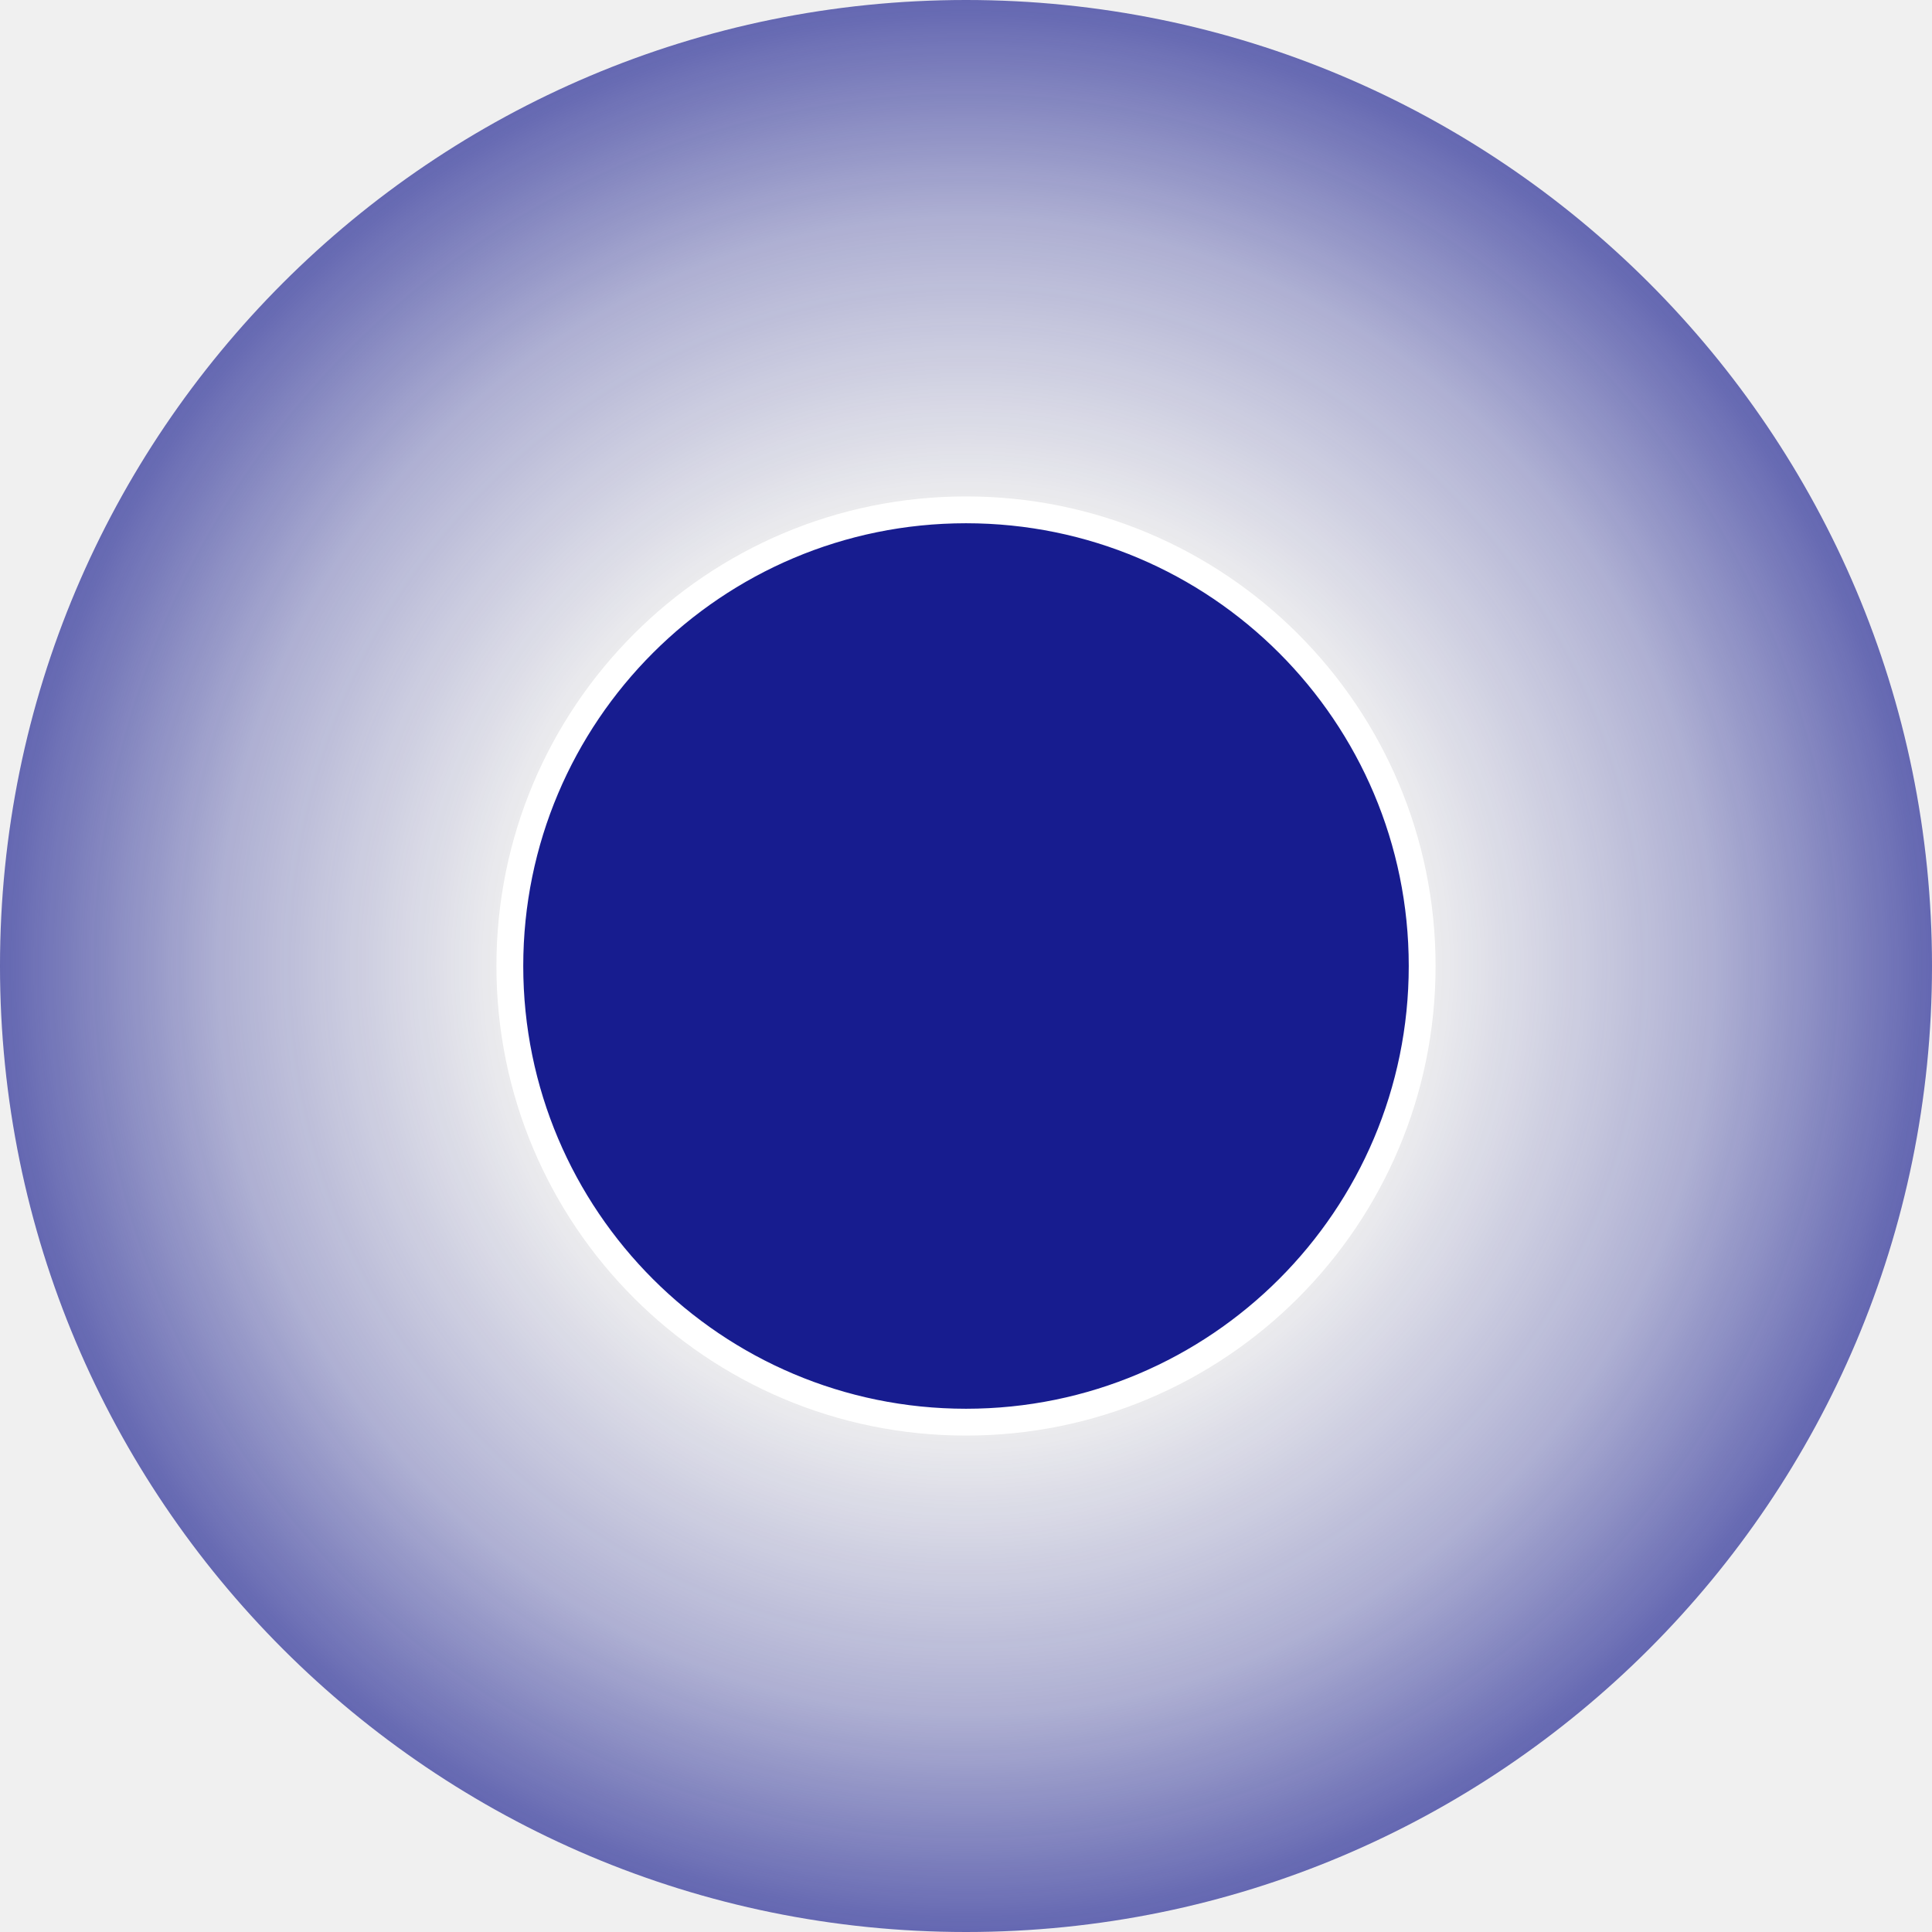
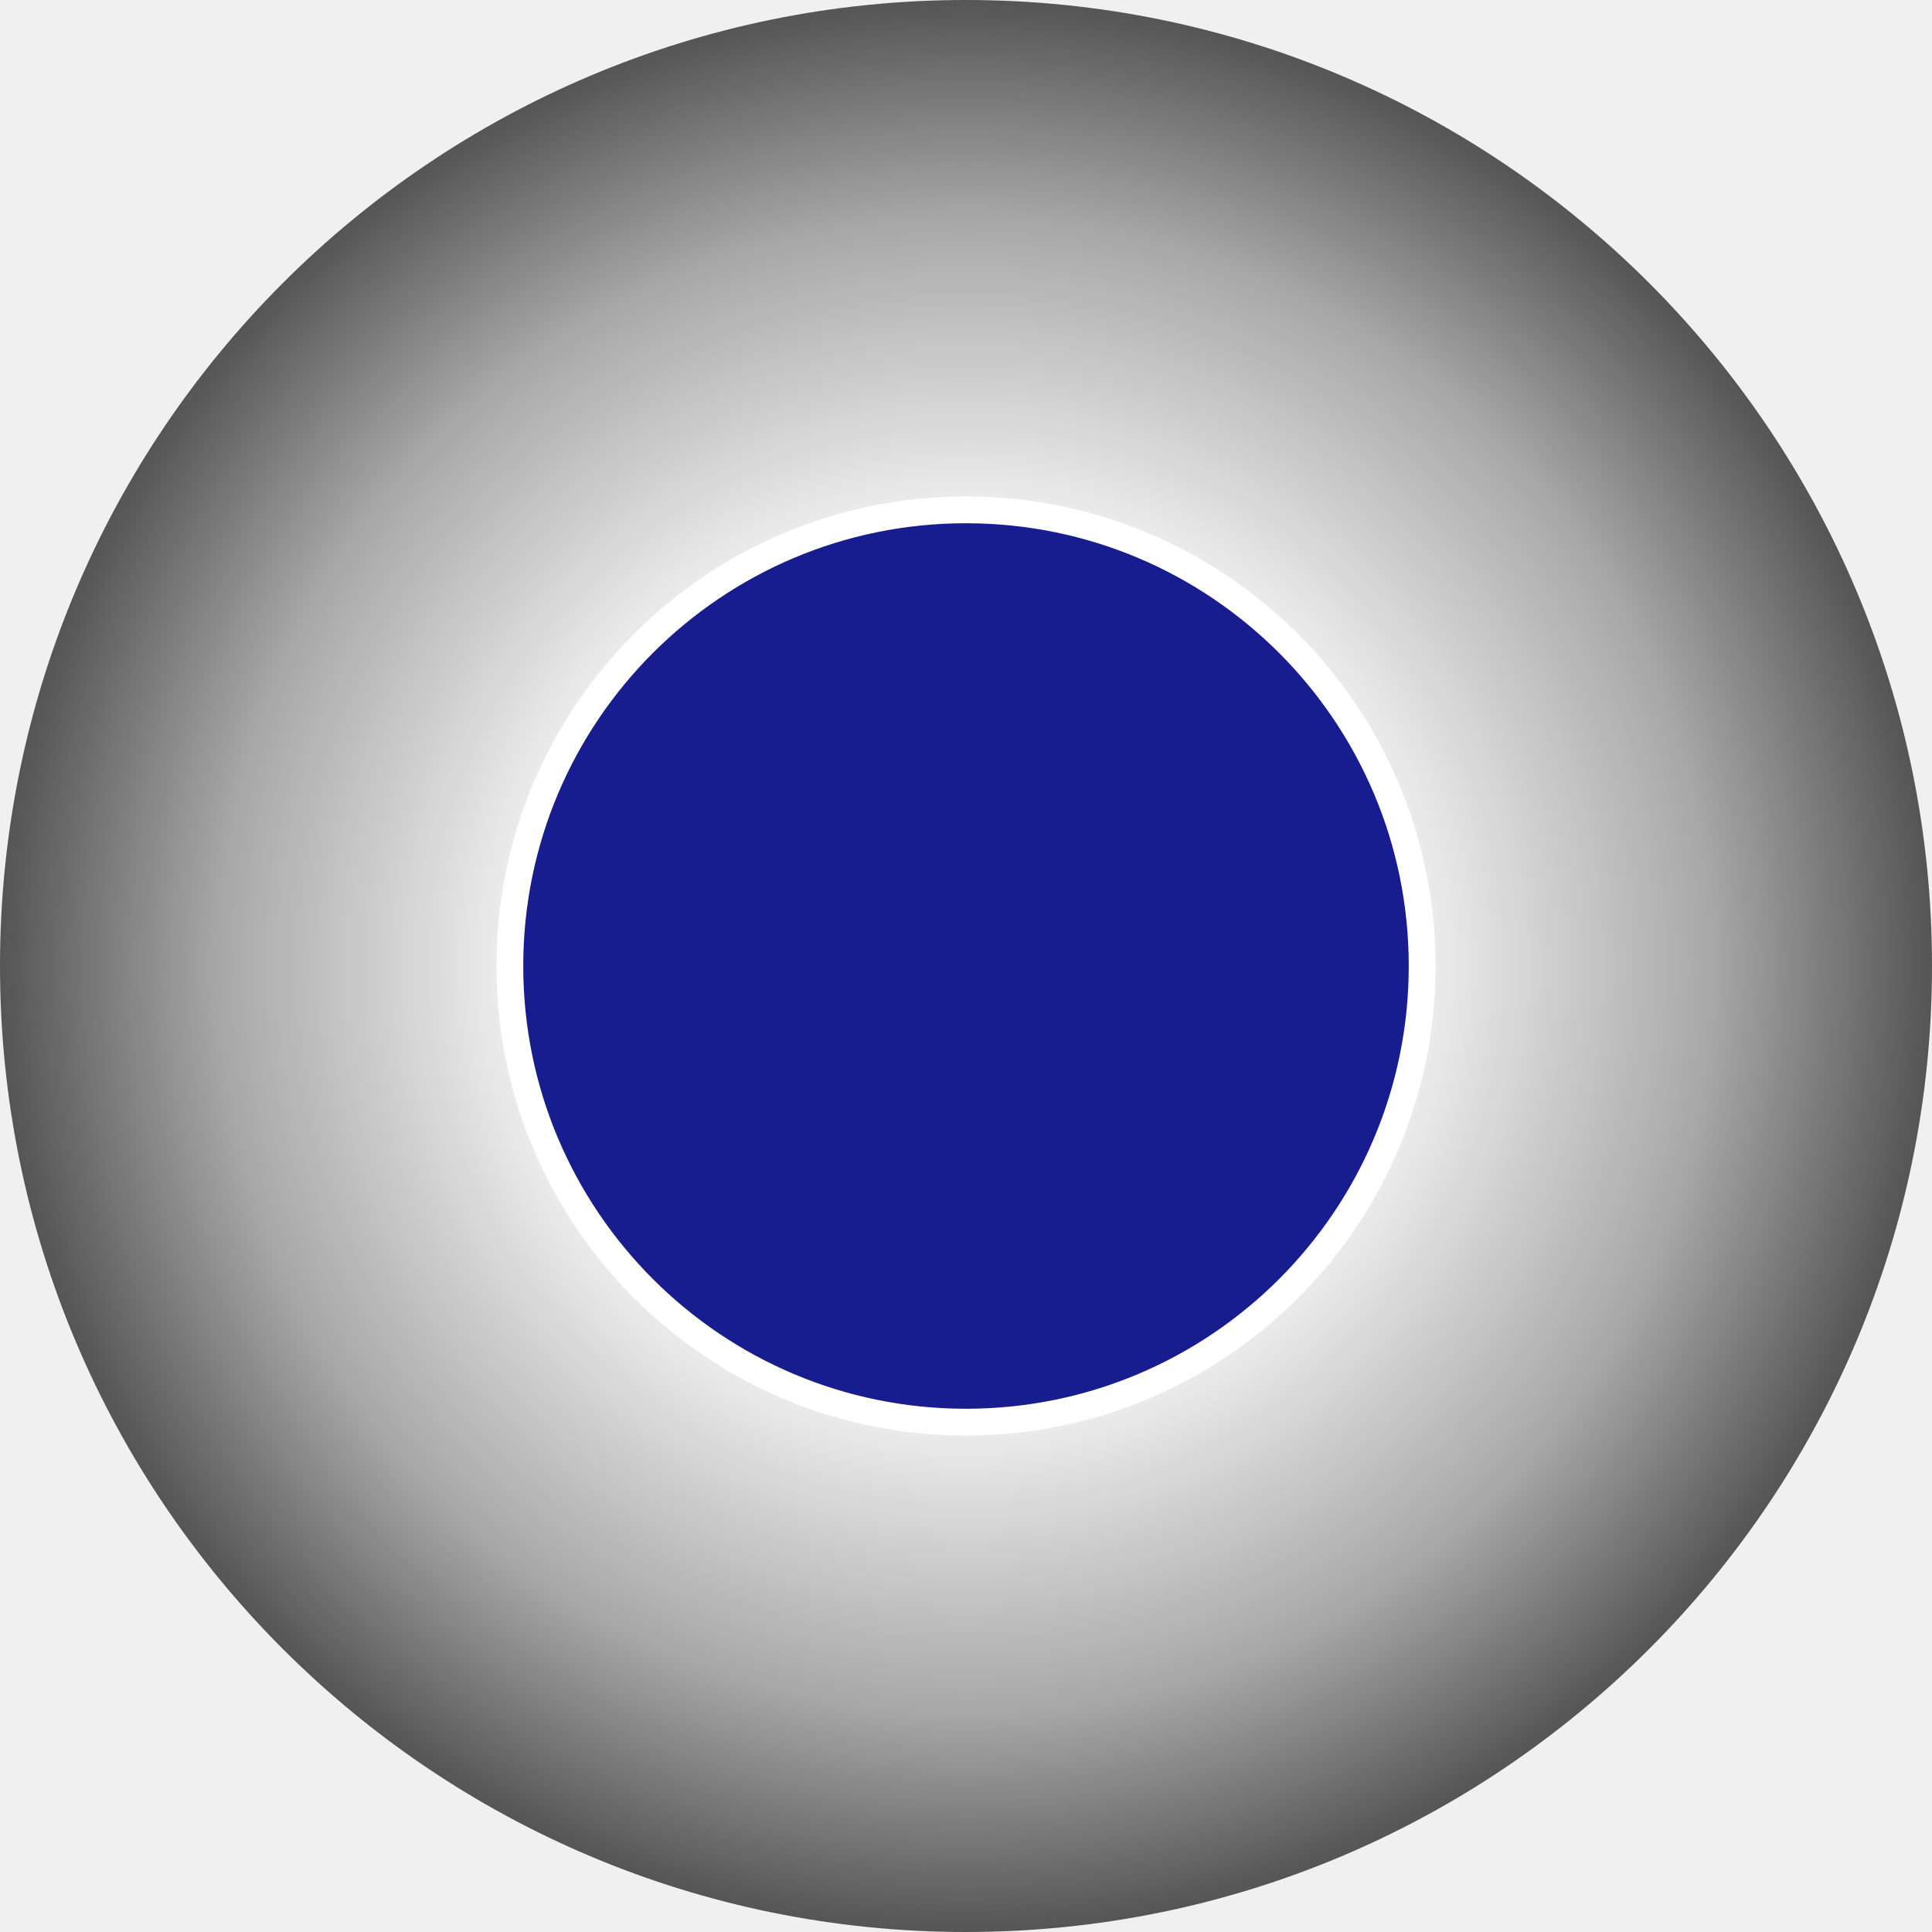
<svg xmlns="http://www.w3.org/2000/svg" width="72" height="72" viewBox="0 0 72 72" fill="none">
  <circle cx="36" cy="36" r="36" fill="url(#paint0_radial_18_776)" />
  <circle cx="36" cy="36" r="17" fill="#171C8F" stroke="white" strokeWidth="4" />
  <defs>
    <radialGradient id="paint0_radial_18_776" cx="0" cy="0" r="1" gradientUnits="userSpaceOnUse" gradientTransform="translate(36 36) rotate(90) scale(54.7579)">
-       <stop offset="0.3" stop-color="#171C8F" stop-opacity="0" />
-       <stop offset="0.5" stop-color="#171C8F" stop-opacity="0.3" />
-       <stop offset="0.8" stop-color="#171C8F" />
+       <stop offset="0.3" stopColor="#171C8F" stop-opacity="0" />
+       <stop offset="0.5" stopColor="#171C8F" stop-opacity="0.3" />
+       <stop offset="0.8" stopColor="#171C8F" />
    </radialGradient>
  </defs>
</svg>
